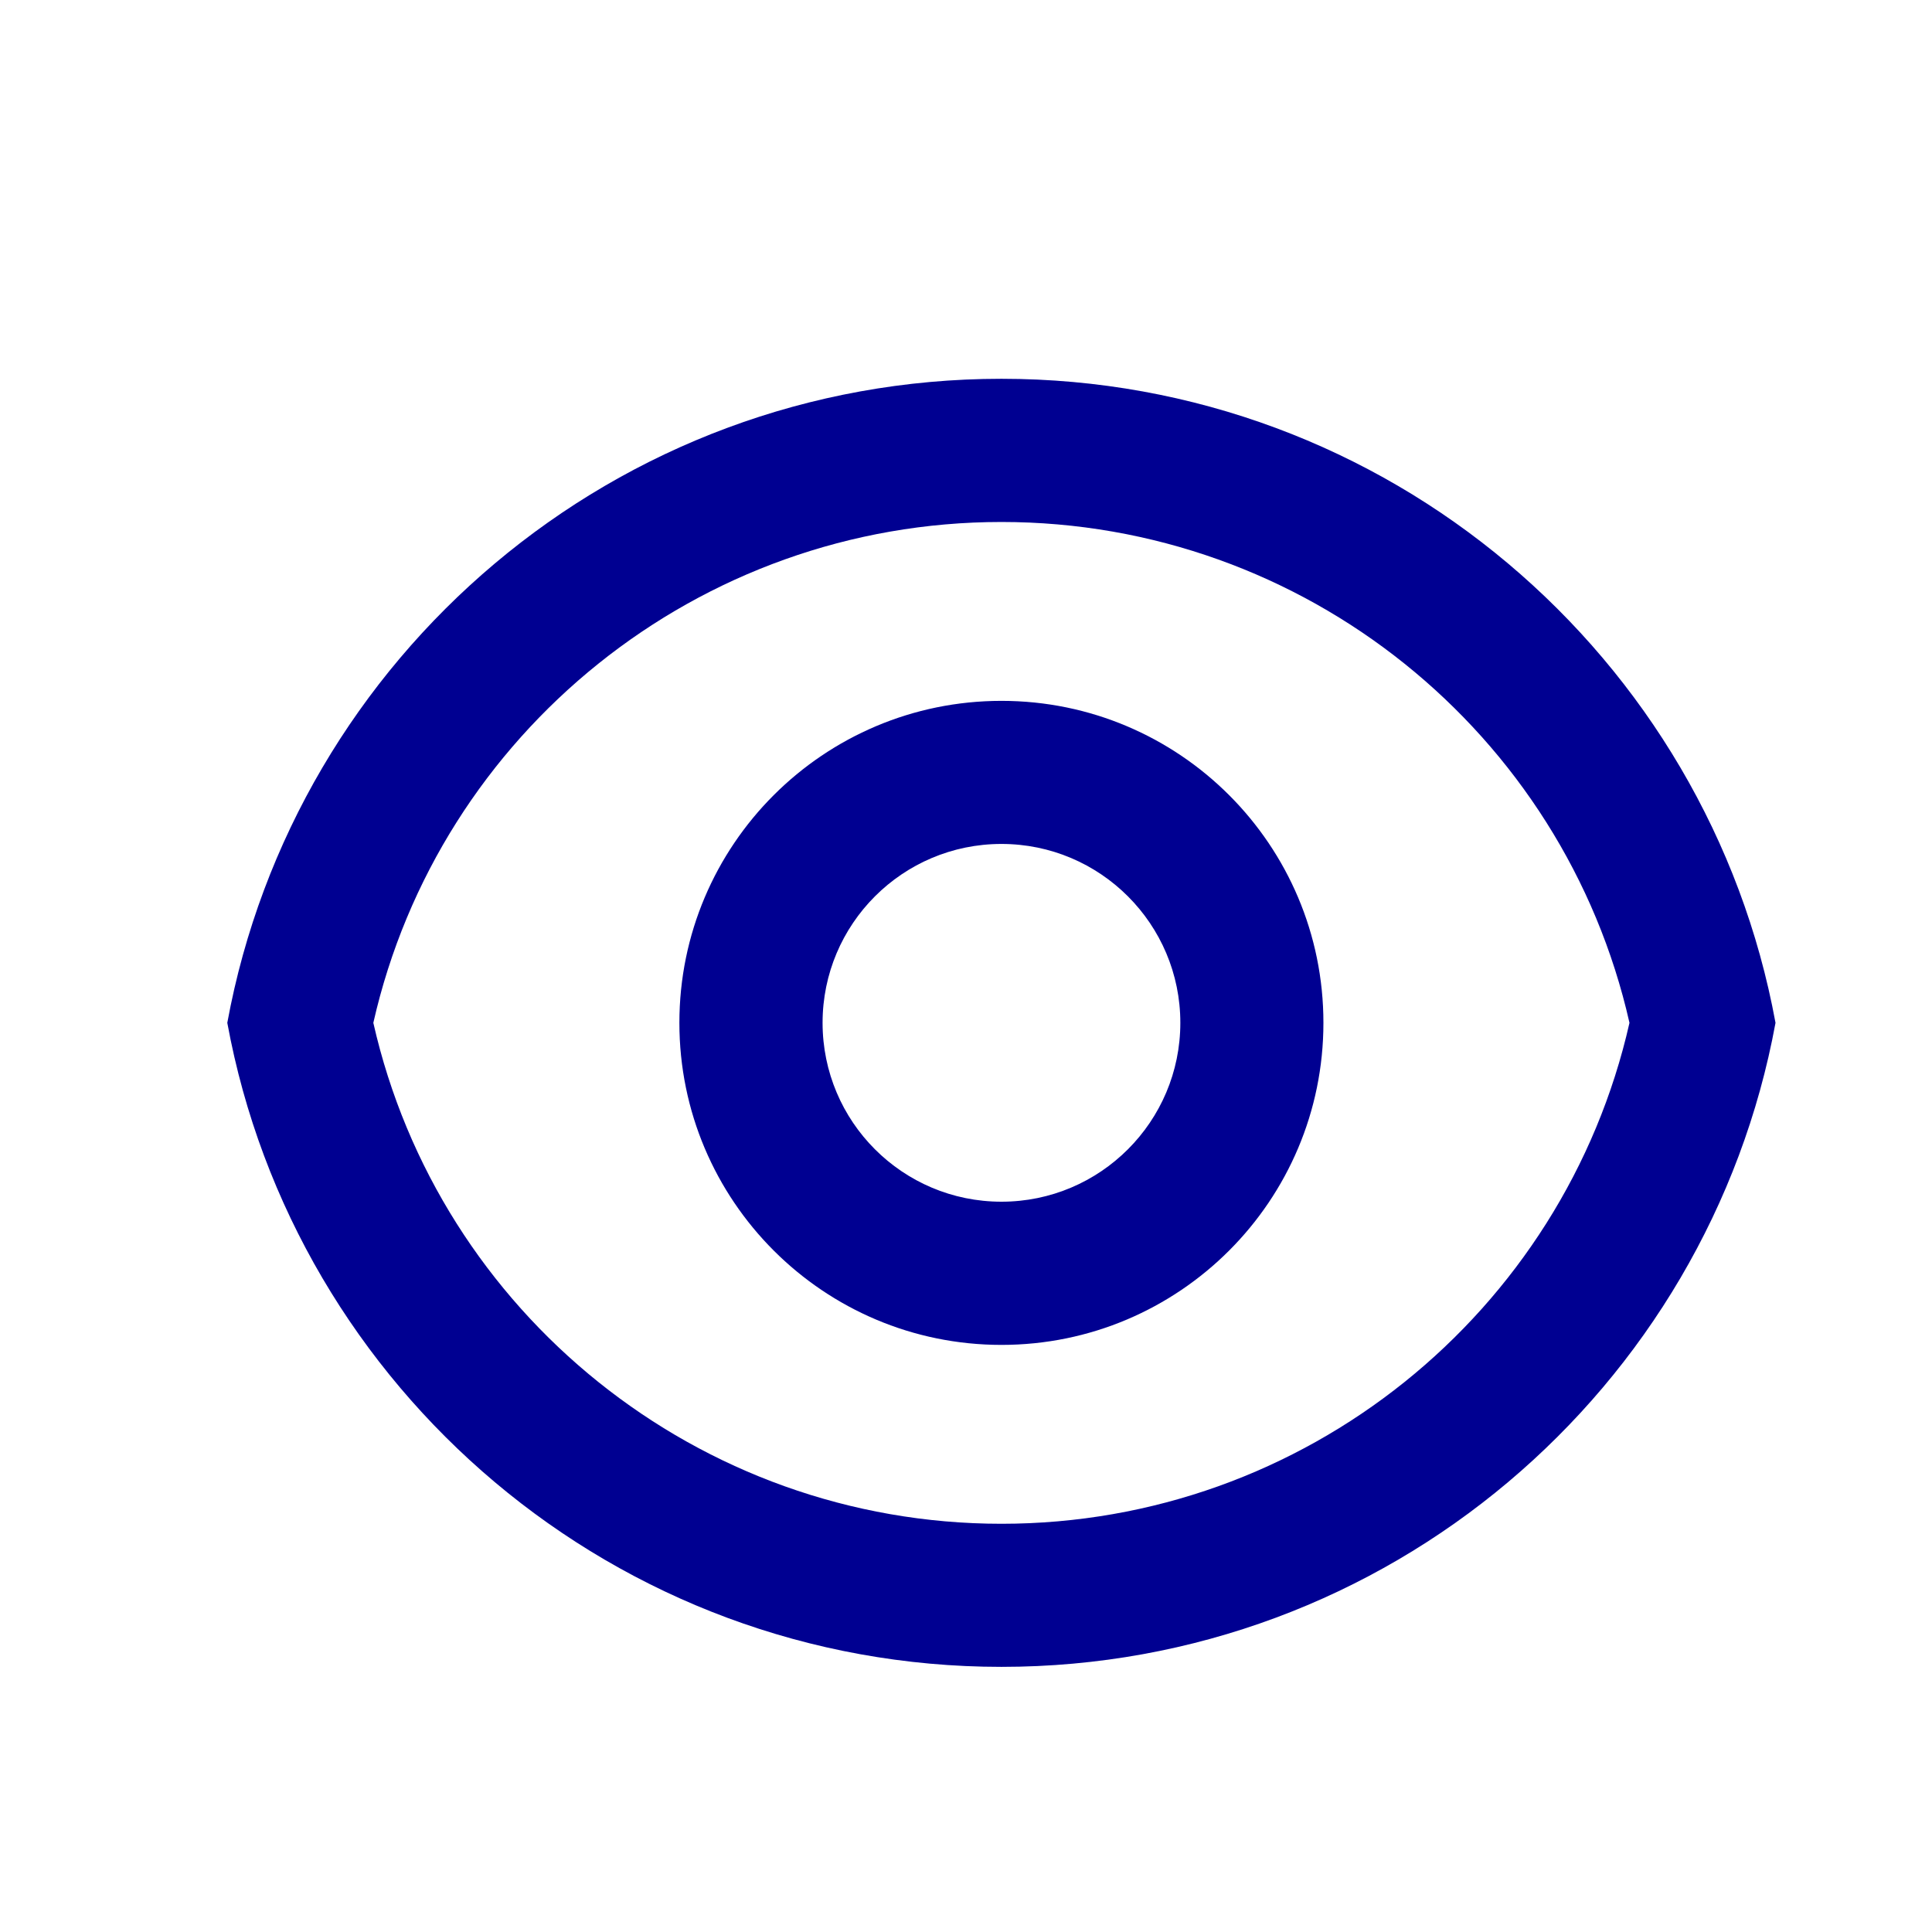
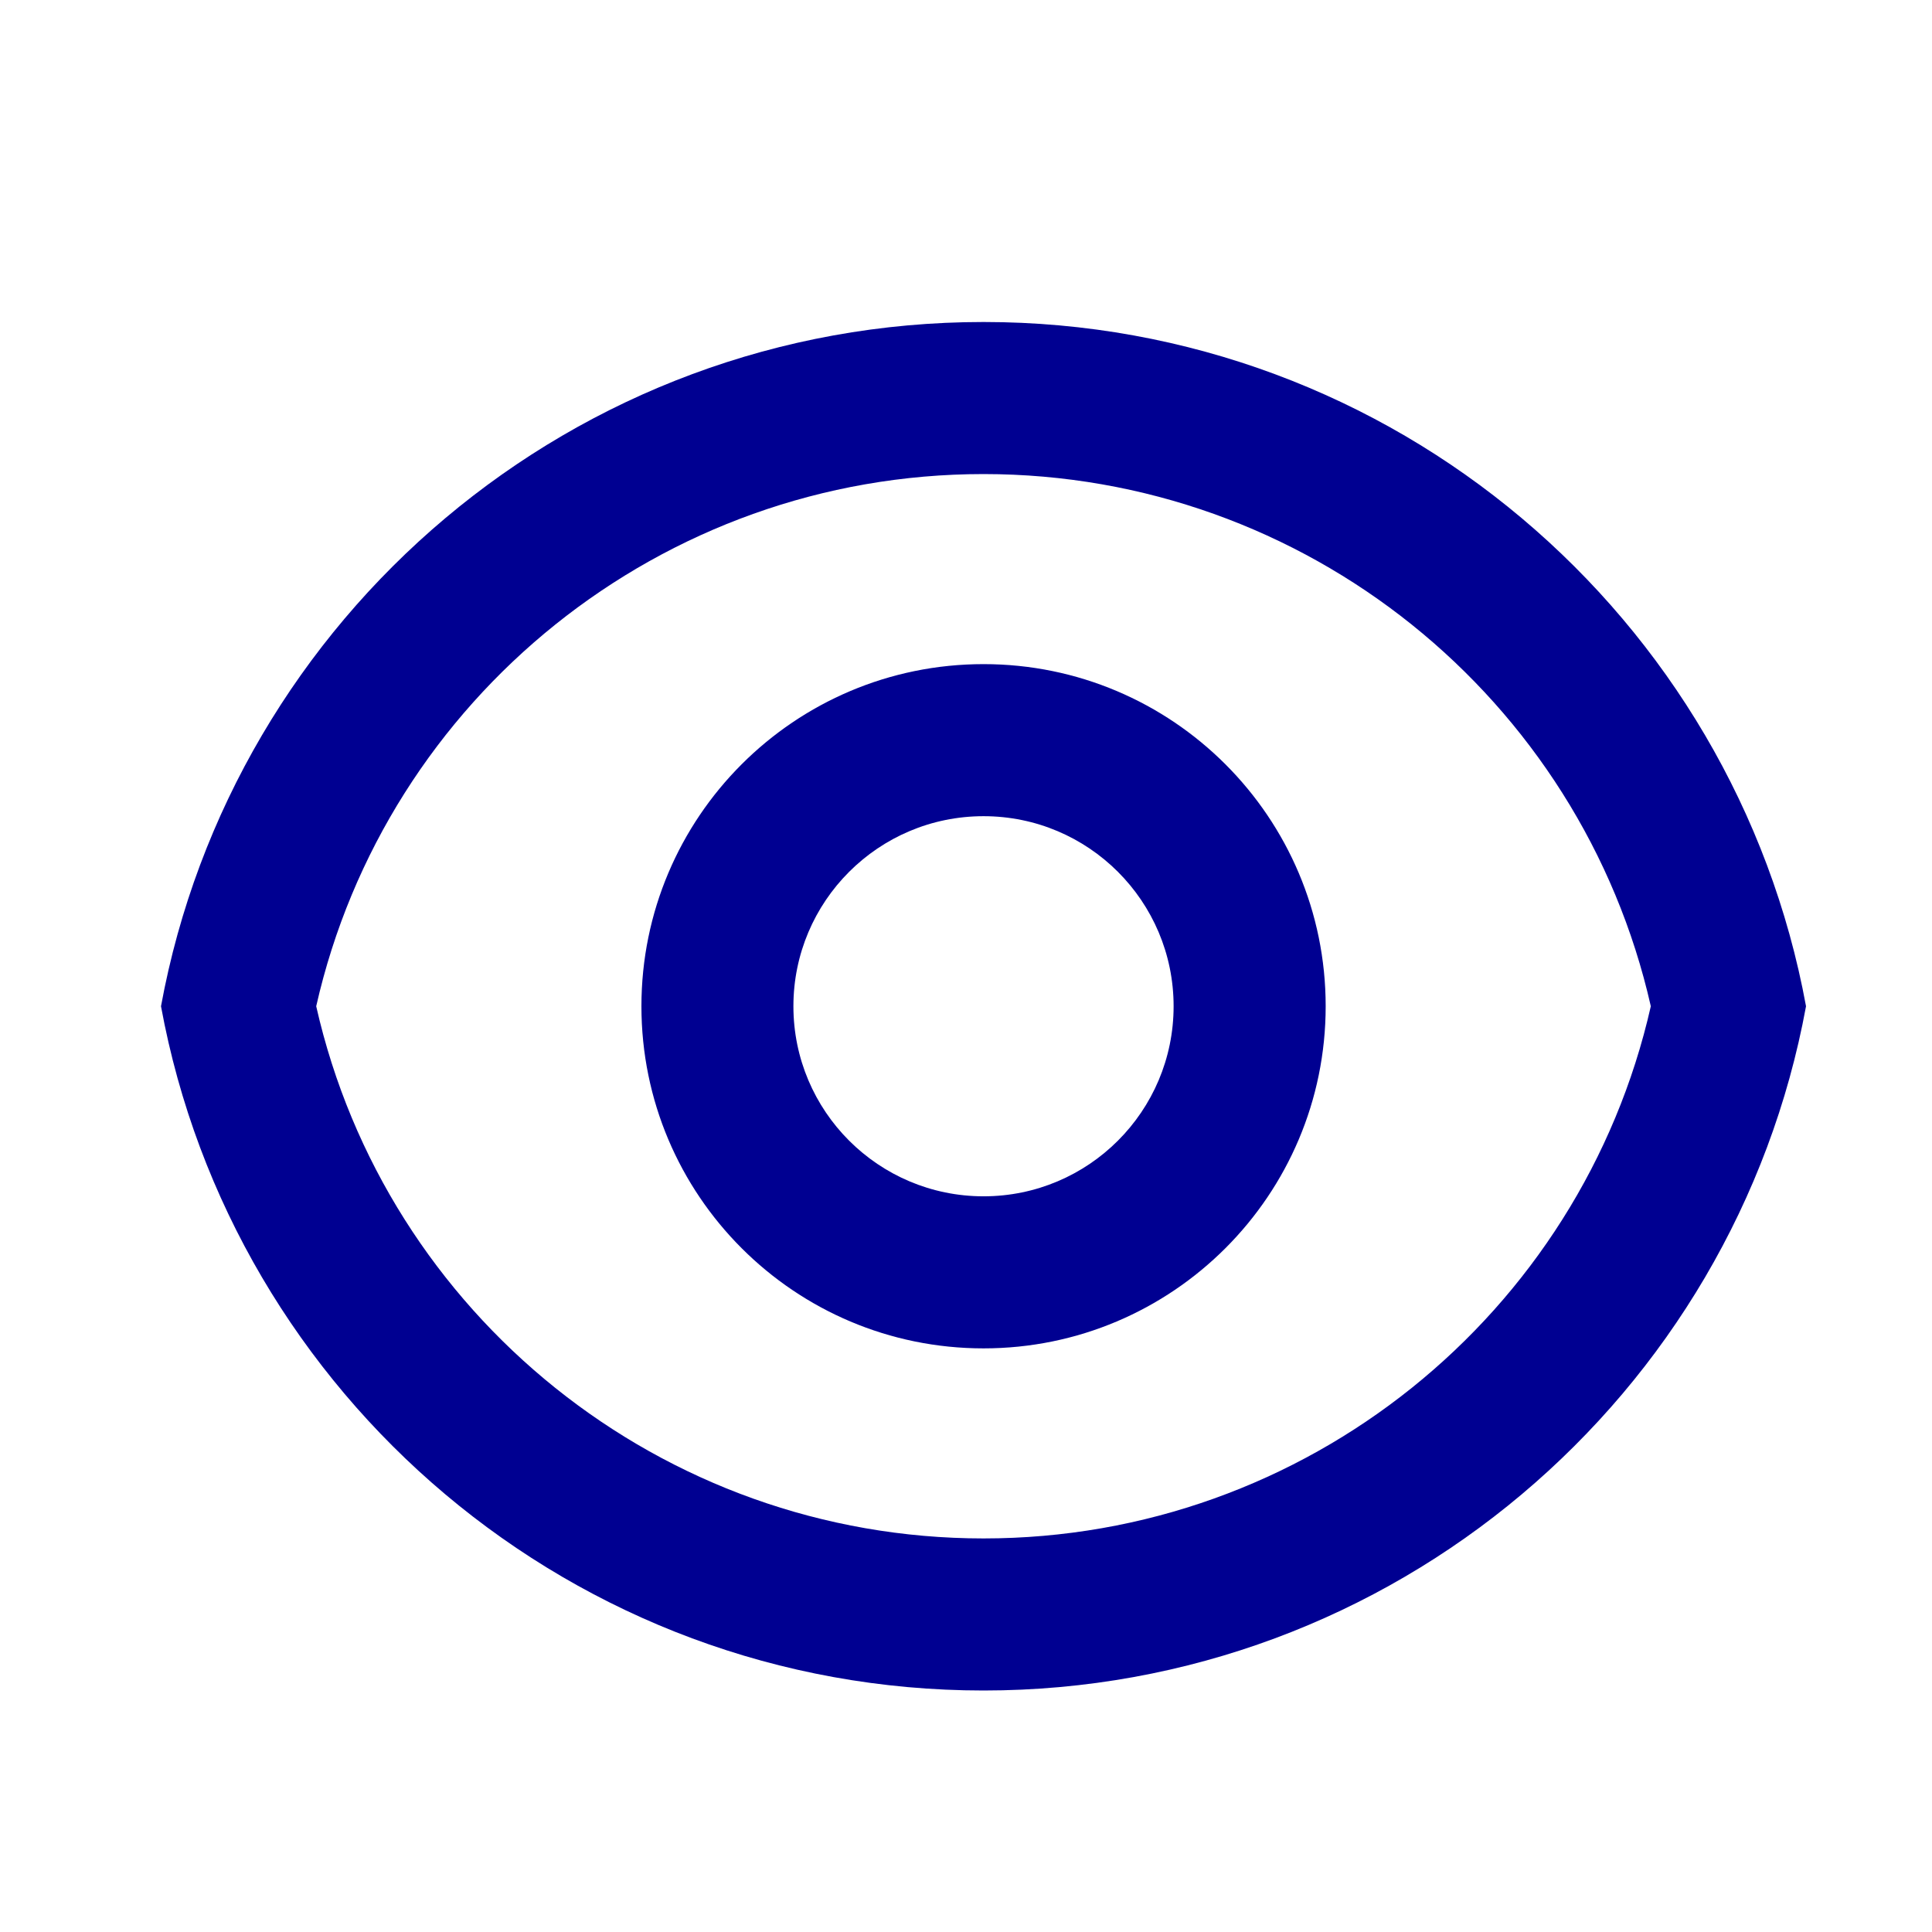
- <svg xmlns="http://www.w3.org/2000/svg" width="17" height="17" viewBox="0 0 17 17" fill="none">
-   <path d="M8.812 3.333C12.207 3.333 15.031 5.776 15.623 9C15.031 12.224 12.207 14.667 8.812 14.667C5.417 14.667 2.592 12.224 2 9C2.592 5.776 5.417 3.333 8.812 3.333ZM8.812 13.408C11.479 13.408 13.761 11.551 14.338 9C13.761 6.449 11.479 4.593 8.812 4.593C6.145 4.593 3.863 6.449 3.285 9C3.863 11.551 6.145 13.408 8.812 13.408ZM8.812 11.834C7.247 11.834 5.978 10.565 5.978 9C5.978 7.435 7.247 6.167 8.812 6.167C10.377 6.167 11.645 7.435 11.645 9C11.645 10.565 10.377 11.834 8.812 11.834ZM8.812 10.574C9.681 10.574 10.386 9.869 10.386 9C10.386 8.131 9.681 7.426 8.812 7.426C7.942 7.426 7.238 8.131 7.238 9C7.238 9.869 7.942 10.574 8.812 10.574Z" fill="#000091" />
+ <svg xmlns="http://www.w3.org/2000/svg" width="24" height="24" viewBox="0 0 24 24" fill="none">
+   <path d="M12.218 4C17.31 4 21.547 7.664 22.435 12.5C21.547 17.336 17.31 21 12.218 21C7.125 21 2.888 17.336 2 12.5C2.888 7.664 7.125 4 12.218 4ZM12.218 19.111C16.218 19.111 19.641 16.327 20.507 12.5C19.641 8.673 16.218 5.889 12.218 5.889C8.217 5.889 4.794 8.673 3.928 12.5C4.794 16.327 8.217 19.111 12.218 19.111ZM12.218 16.75C9.87 16.75 7.968 14.847 7.968 12.5C7.968 10.153 9.87 8.25 12.218 8.25C14.565 8.25 16.468 10.153 16.468 12.5C16.468 14.847 14.565 16.75 12.218 16.75ZM12.218 14.861C13.522 14.861 14.579 13.804 14.579 12.5C14.579 11.196 13.522 10.139 12.218 10.139C10.914 10.139 9.856 11.196 9.856 12.5C9.856 13.804 10.914 14.861 12.218 14.861Z" fill="#000091" />
</svg>
